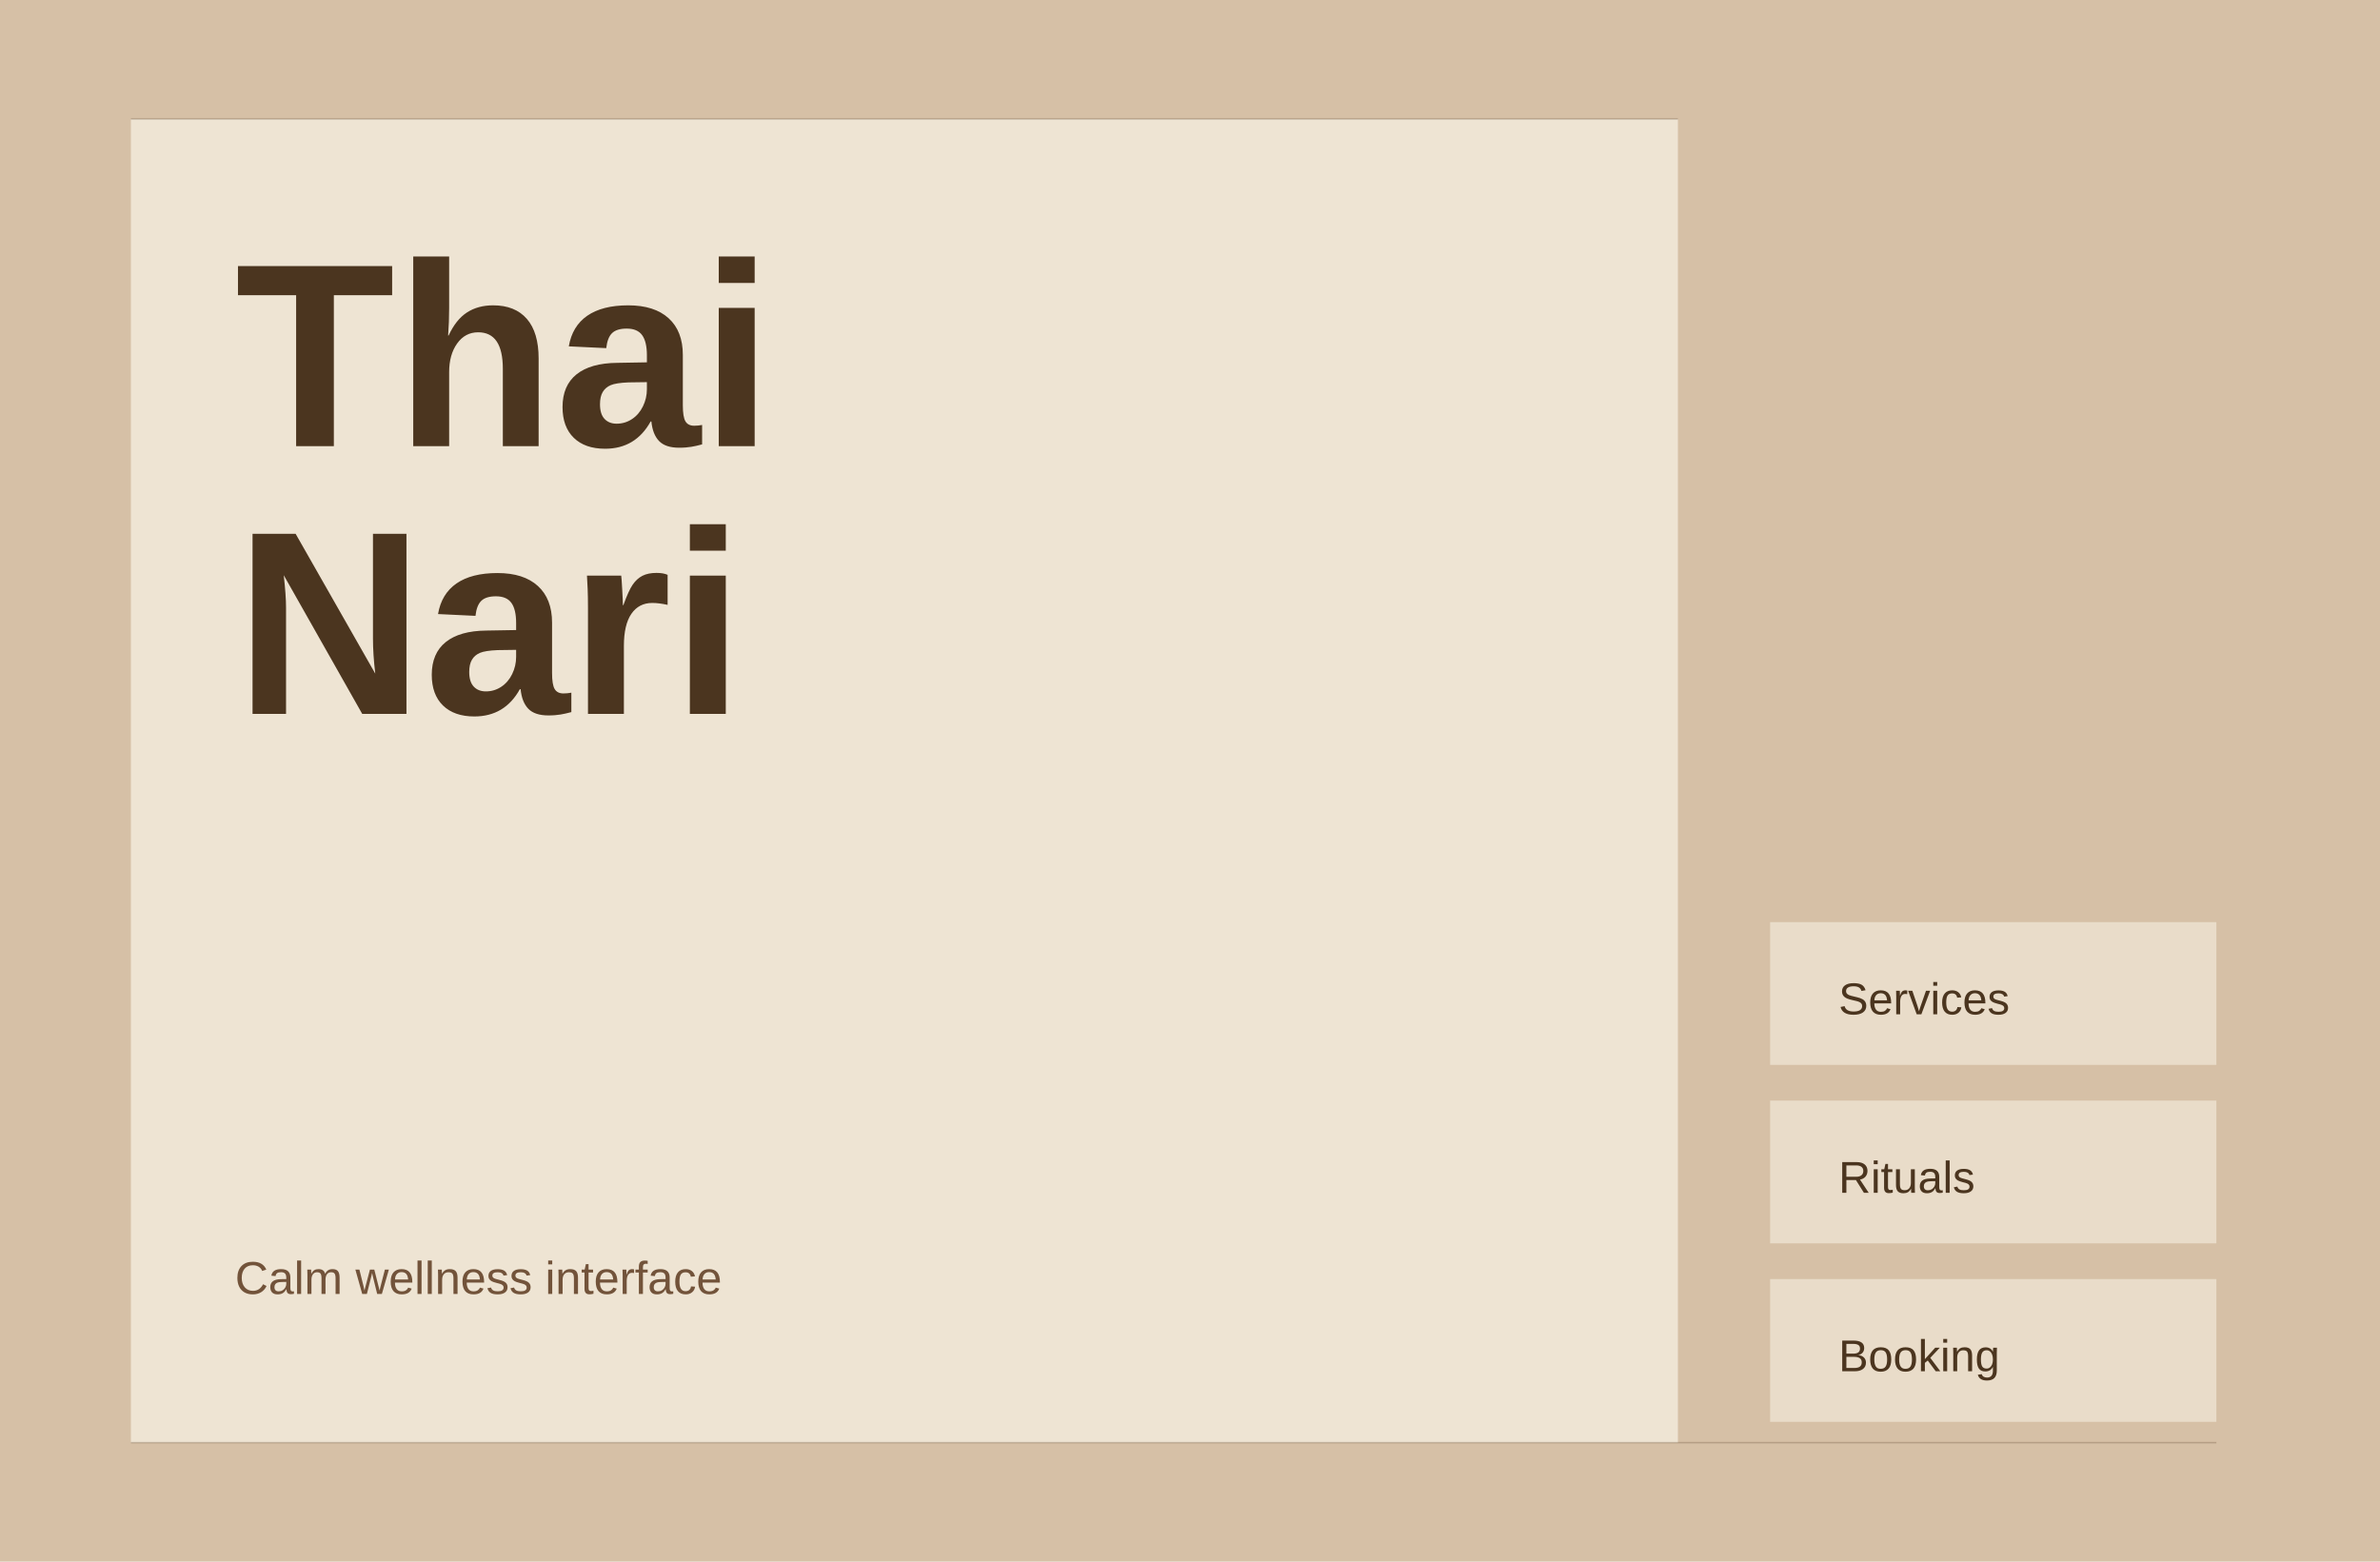
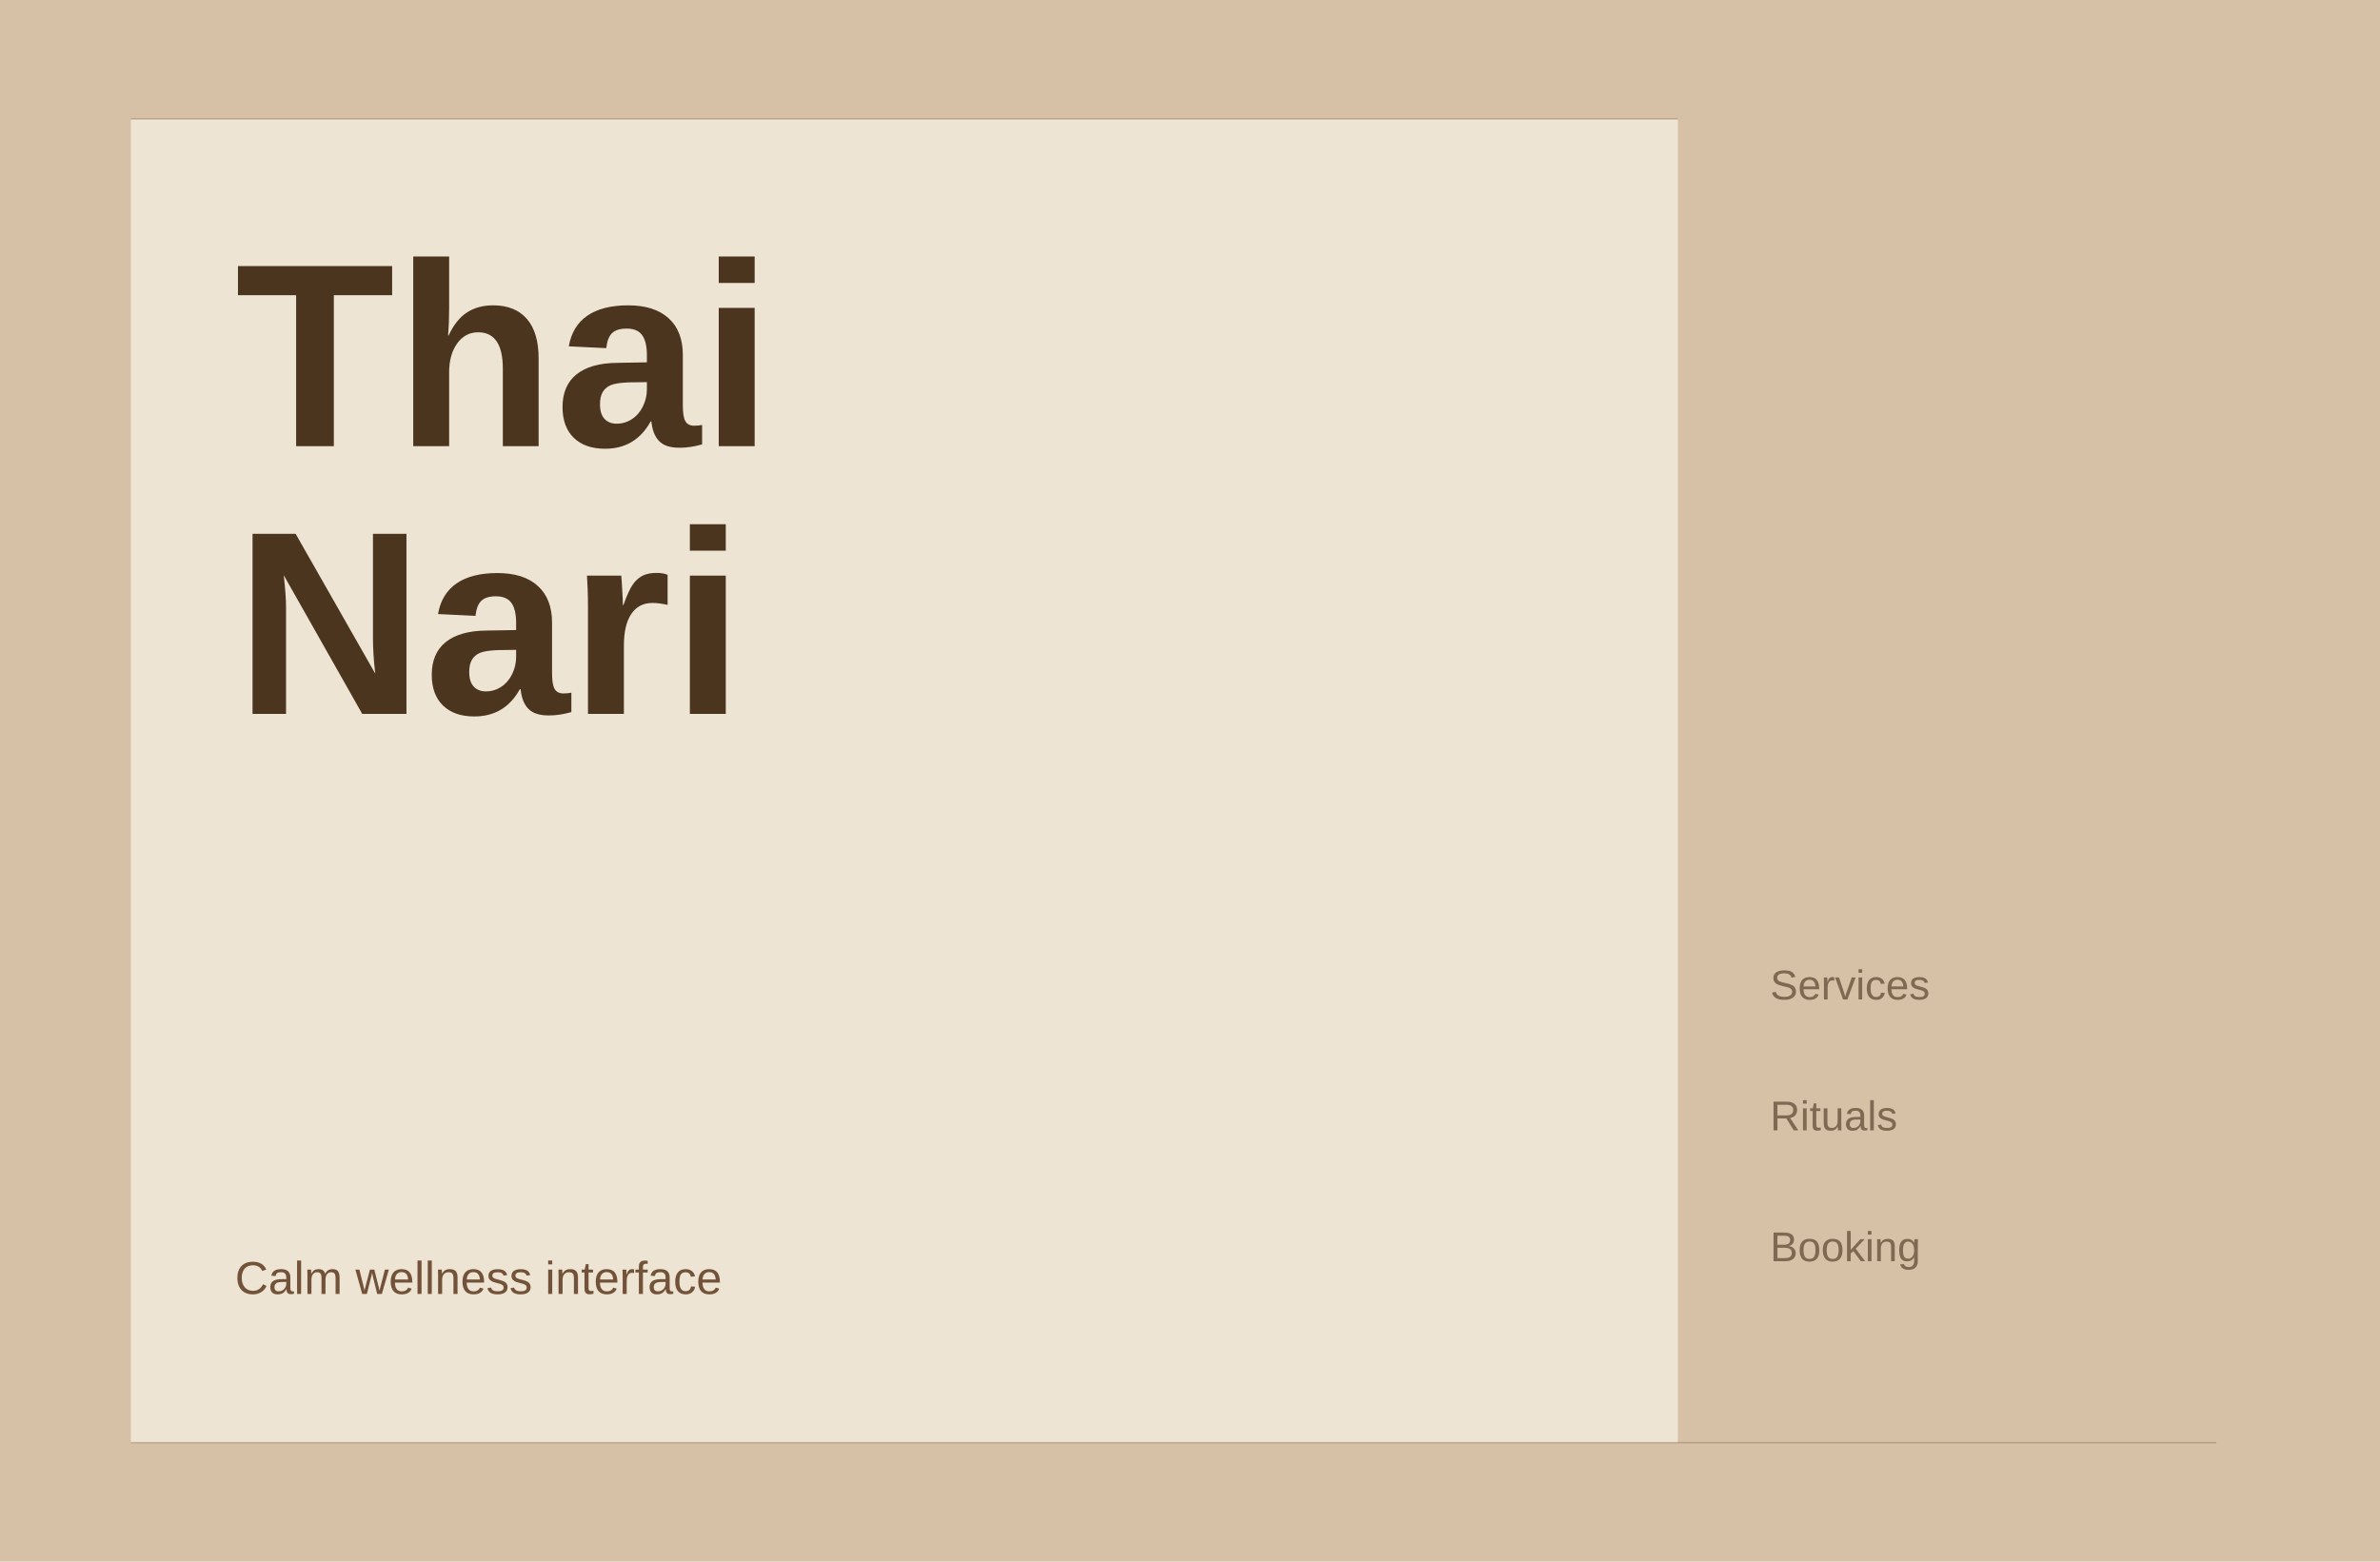
<svg xmlns="http://www.w3.org/2000/svg" width="1600" height="1050" viewBox="0 0 1600 1050" fill="none">
  <rect width="1600" height="1050" fill="#D6C0A6" />
  <rect x="88" y="80" width="1040" height="890" fill="#EEE4D3" />
-   <rect x="1190" y="620" width="300" height="96" fill="#E9DCC9" />
-   <rect x="1190" y="740" width="300" height="96" fill="#E9DCC9" />
-   <rect x="1190" y="860" width="300" height="96" fill="#E9DCC9" />
  <text x="158" y="300" fill="#4B351F" font-family="Arial, sans-serif" font-size="176" font-weight="700">Thai</text>
  <text x="158" y="480" fill="#4B351F" font-family="Arial, sans-serif" font-size="176" font-weight="700">Nari</text>
  <text x="158" y="870" fill="#72533A" font-family="Arial, sans-serif" font-size="31">Calm wellness interface</text>
-   <text x="1236" y="682" fill="#4B351F" font-family="Arial, sans-serif" font-size="30">Services</text>
-   <text x="1236" y="802" fill="#4B351F" font-family="Arial, sans-serif" font-size="30">Rituals</text>
-   <text x="1236" y="922" fill="#4B351F" font-family="Arial, sans-serif" font-size="30">Booking</text>
+   <text x="1190" y="672" fill="#4B351F" fill-opacity=".62" font-family="Arial, sans-serif" font-size="28">Services</text>
+   <text x="1190" y="760" fill="#4B351F" fill-opacity=".62" font-family="Arial, sans-serif" font-size="28">Rituals</text>
+   <text x="1190" y="848" fill="#4B351F" fill-opacity=".62" font-family="Arial, sans-serif" font-size="28">Booking</text>
  <line x1="88" y1="80" x2="1128" y2="80" stroke="#4B351F" stroke-opacity=".24" />
  <line x1="88" y1="970" x2="1490" y2="970" stroke="#4B351F" stroke-opacity=".24" />
</svg>
